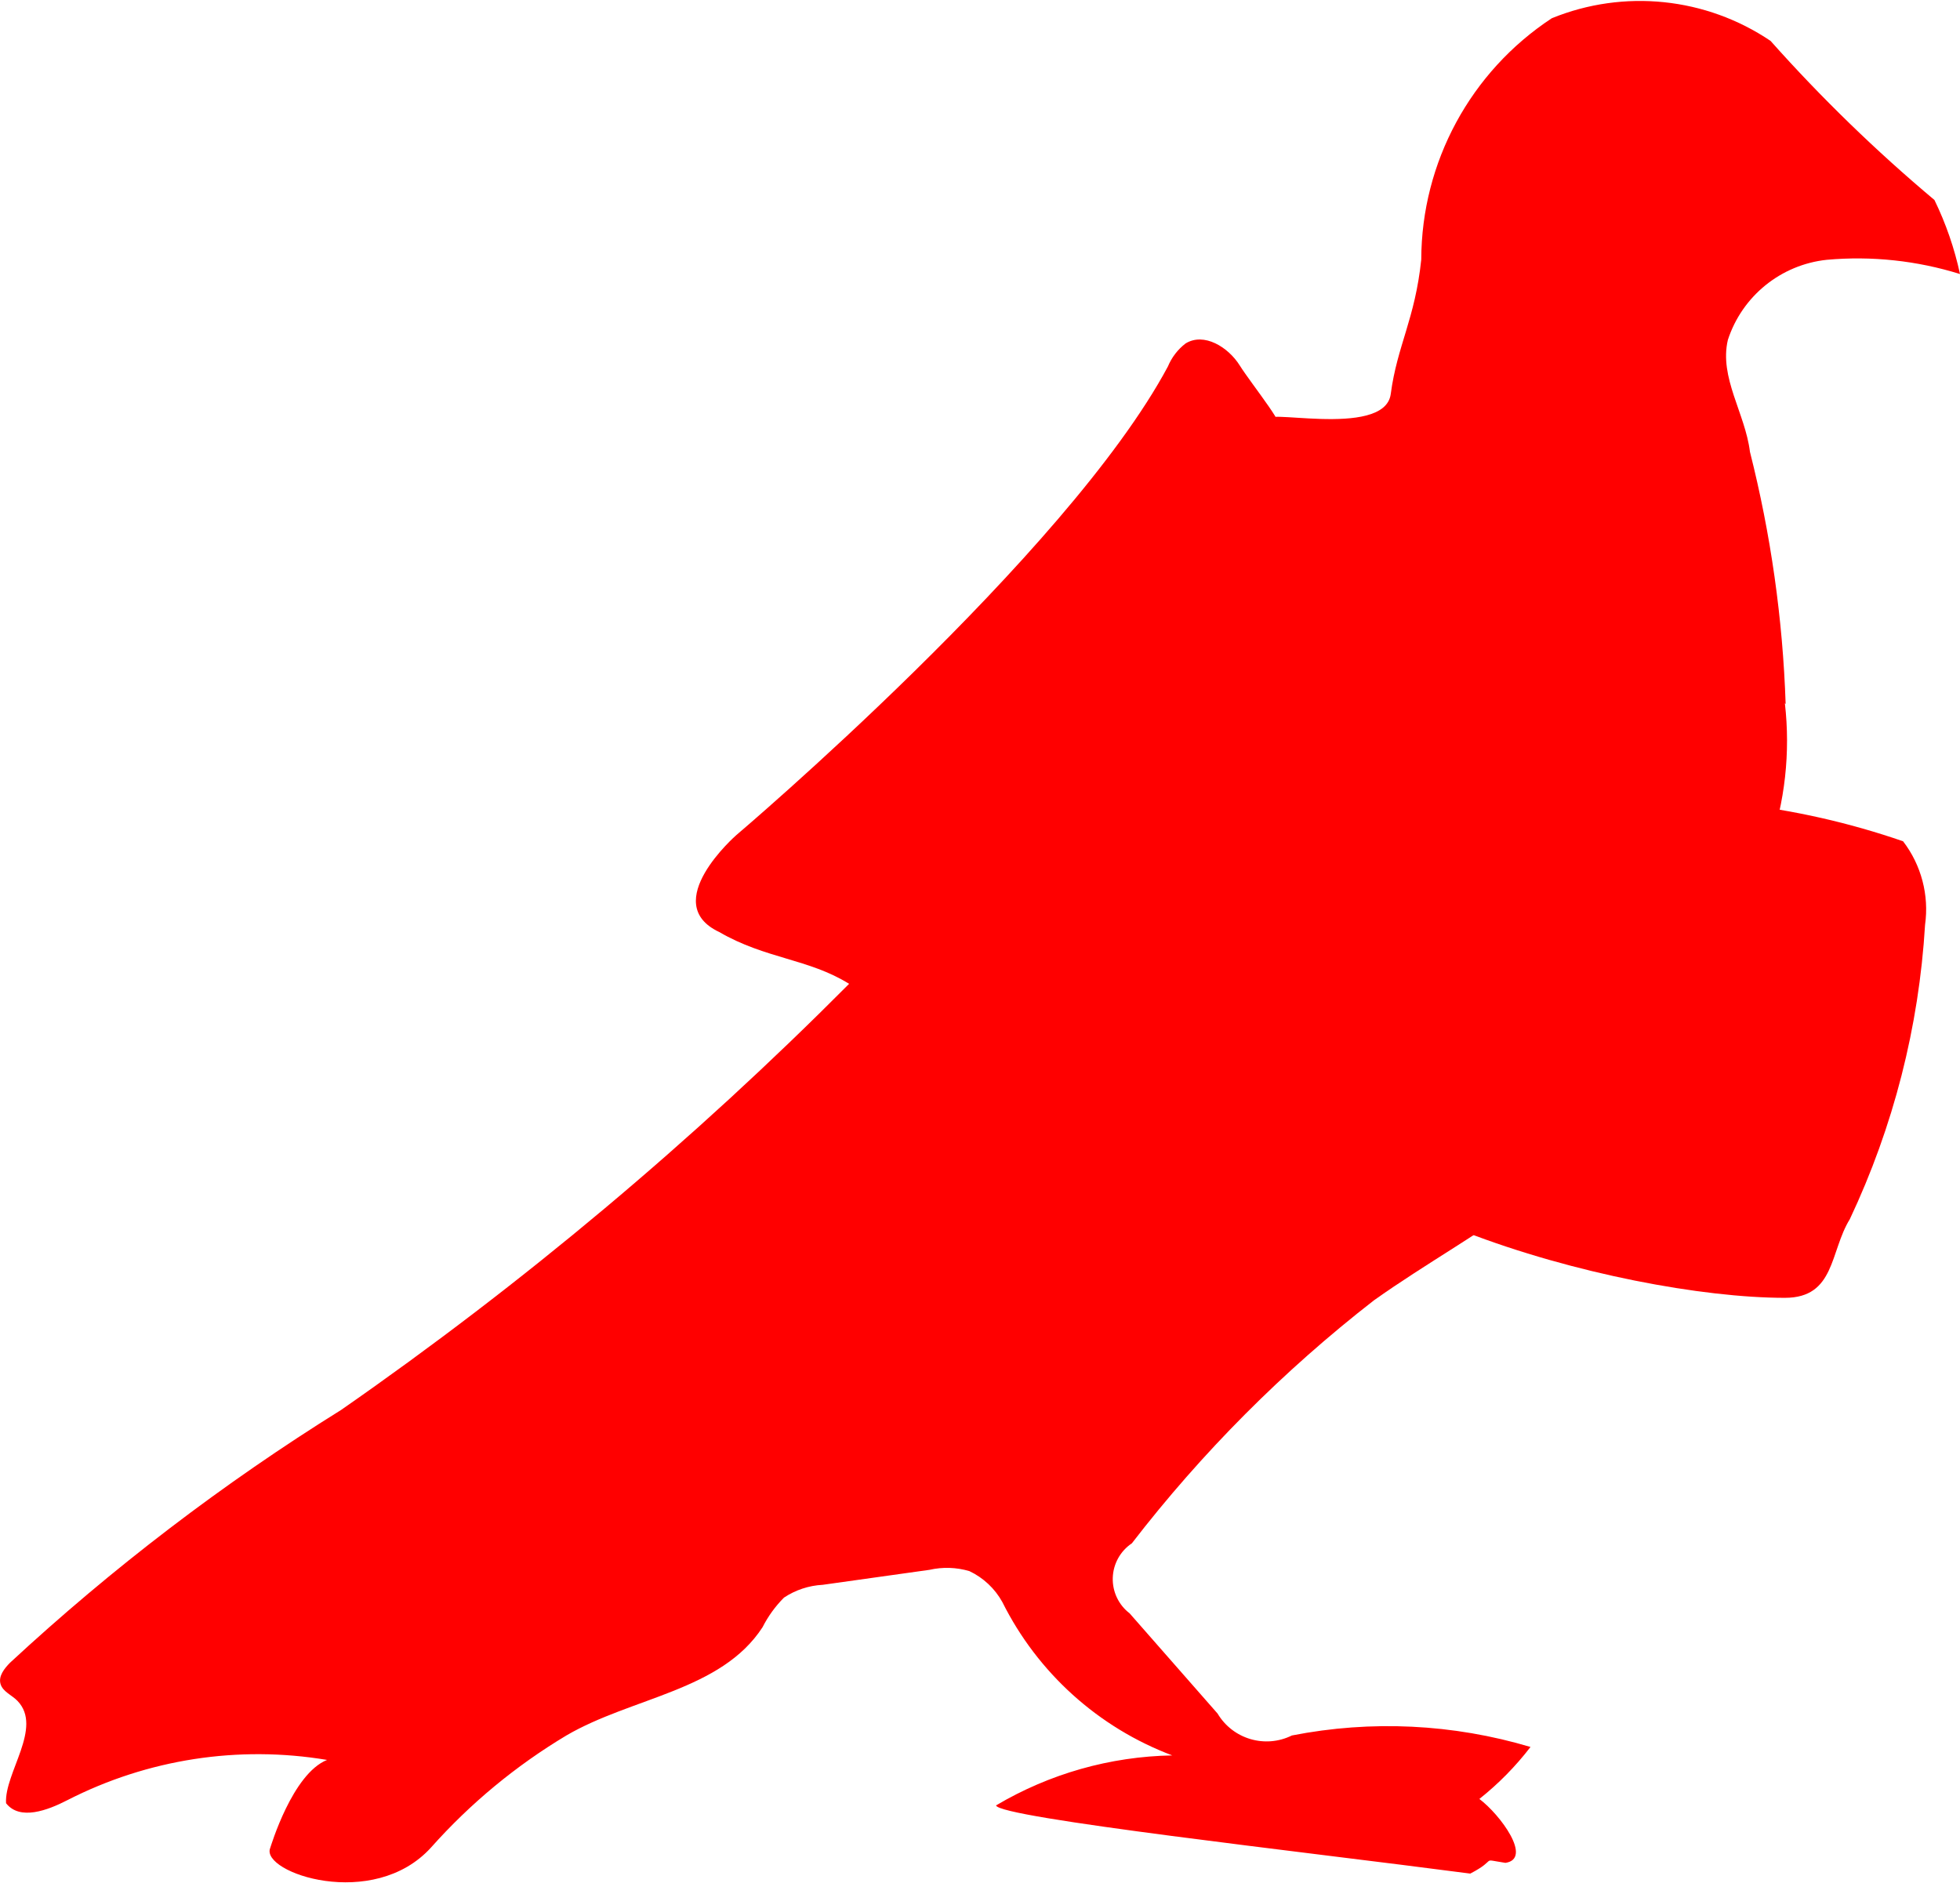
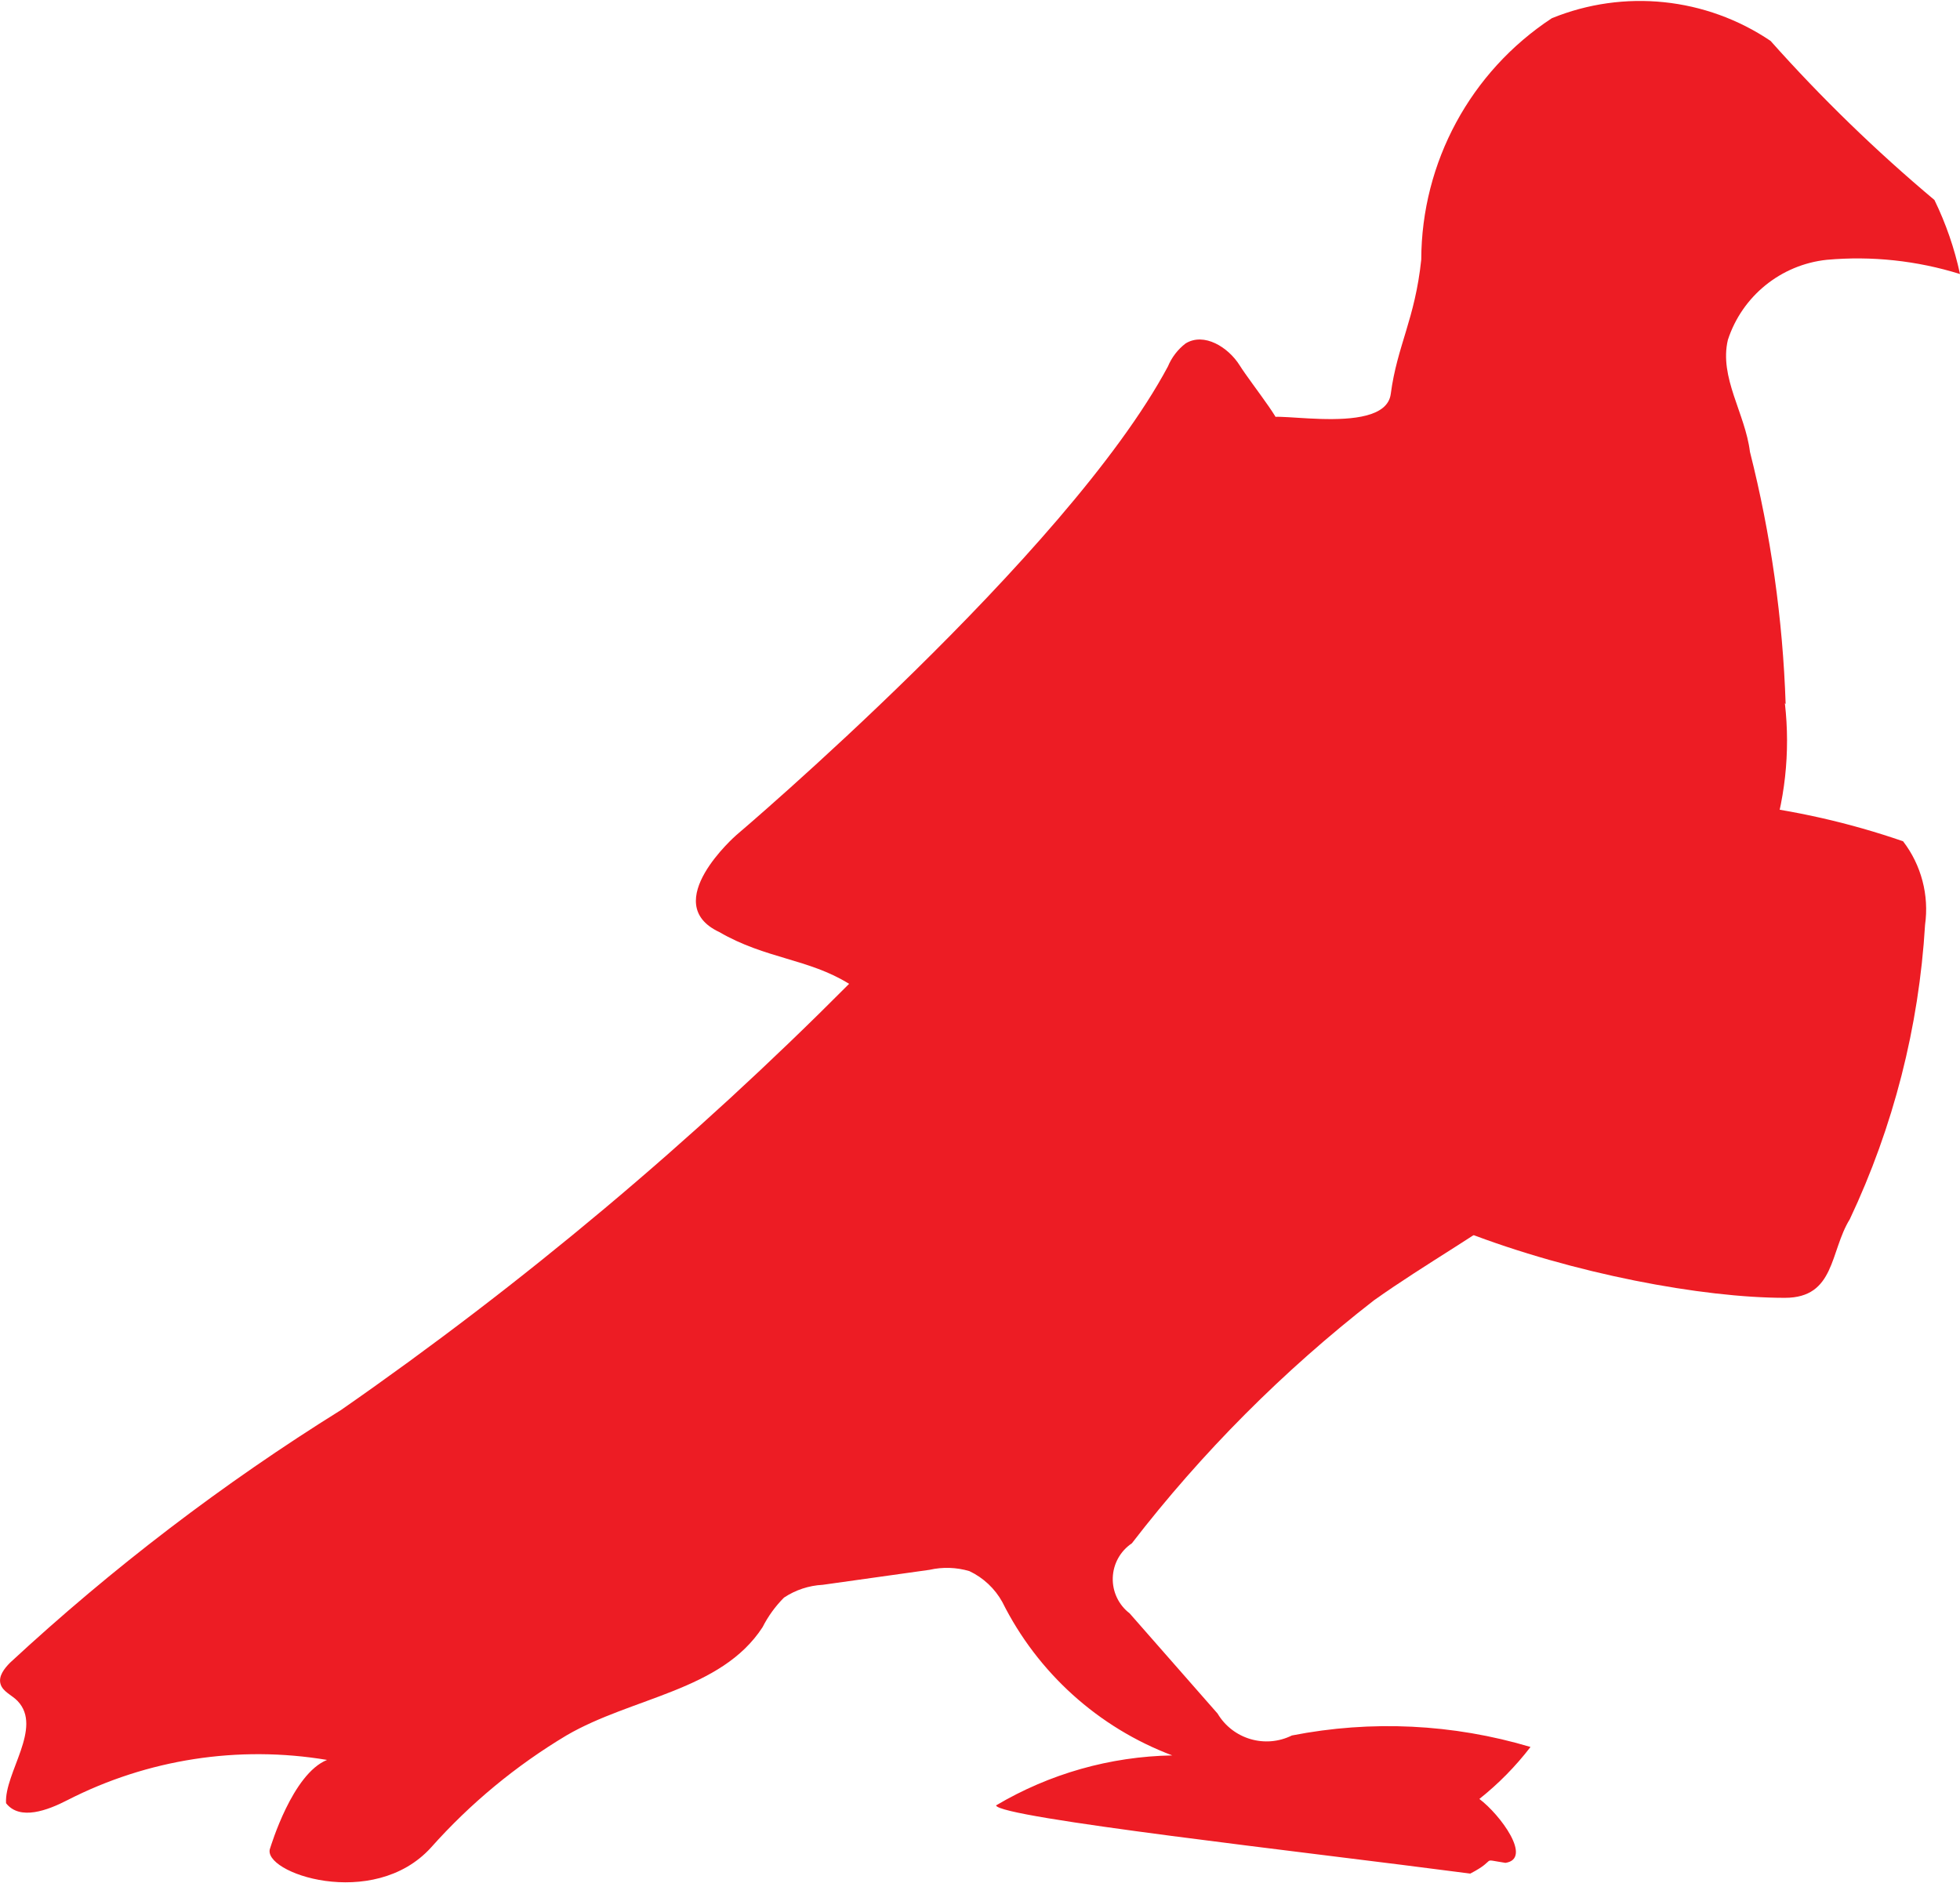
<svg xmlns="http://www.w3.org/2000/svg" viewBox="0 0 23 22.097">
  <defs>
-     <style>.paloma-logo{fill:red;}</style>
+     <style>.paloma-logo{fill:#ed1c24;}</style>
  </defs>
  <g transform="translate(0)">
    <path class="paloma-logo" d="M255.67,19.076a13.977,13.977,0,0,0-.419-2.96c-.055-.45-.363-.872-.259-1.313a1.374,1.374,0,0,1,1.16-.94,4.036,4.036,0,0,1,1.564.167,3.826,3.826,0,0,0-.3-.869,18.475,18.475,0,0,1-1.923-1.867,2.74,2.74,0,0,0-2.567-.266,3.4,3.4,0,0,0-1.532,2.832c-.073.7-.283,1.01-.358,1.578-.072.54-1.652.133-1.39.322s-.247-.441-.382-.657-.42-.392-.636-.258a.66.66,0,0,0-.207.27c-1.181,2.208-5.065,5.5-5.065,5.5s-.917.8-.2,1.137c.544.316,1.048.312,1.524.608a43.122,43.122,0,0,1-5.96,5,25.712,25.712,0,0,0-3.886,2.967c-.067.068-.138.157-.112.249s.137.133.2.2c.3.313-.156.845-.135,1.2.162.207.488.084.722-.037a4.906,4.906,0,0,1,3.045-.471c-.407.163-.659,1.012-.668,1.036-.112.286,1.209.74,1.888-.008a6.8,6.8,0,0,1,1.59-1.316c.768-.448,1.815-.523,2.3-1.269a1.369,1.369,0,0,1,.252-.348.906.906,0,0,1,.454-.15l1.254-.176a.925.925,0,0,1,.467.015.864.864,0,0,1,.387.363,3.677,3.677,0,0,0,1.994,1.8,4.2,4.2,0,0,0-2.068.587c.04.146,3.6.542,5.565.8.337-.174.1-.174.413-.126.321-.048-.061-.566-.306-.75a3.505,3.505,0,0,0,.6-.61,5.85,5.85,0,0,0-2.8-.135.669.669,0,0,1-.872-.257l-1.032-1.176a.506.506,0,0,1,.026-.822,15.938,15.938,0,0,1,2.84-2.851c1.218-.867,2.806-1.546,3.2-2.988a1.17,1.17,0,0,1,.179-.457,5.192,5.192,0,0,1,.356-.411,3.857,3.857,0,0,0,1.088-3.152" transform="translate(-234.716 -10.814)" />
    <path class="paloma-logo" d="M3.514-.065A9.079,9.079,0,0,1,7.437.382a1.312,1.312,0,0,1,.258.981,9.413,9.413,0,0,1-.883,3.454c-.235.379-.17.923-.762.923C4.11,5.74,0,4.608,0,2.945A3.291,3.291,0,0,1,3.514-.065Z" transform="translate(14.895 9.491)" />
  </g>
</svg>
